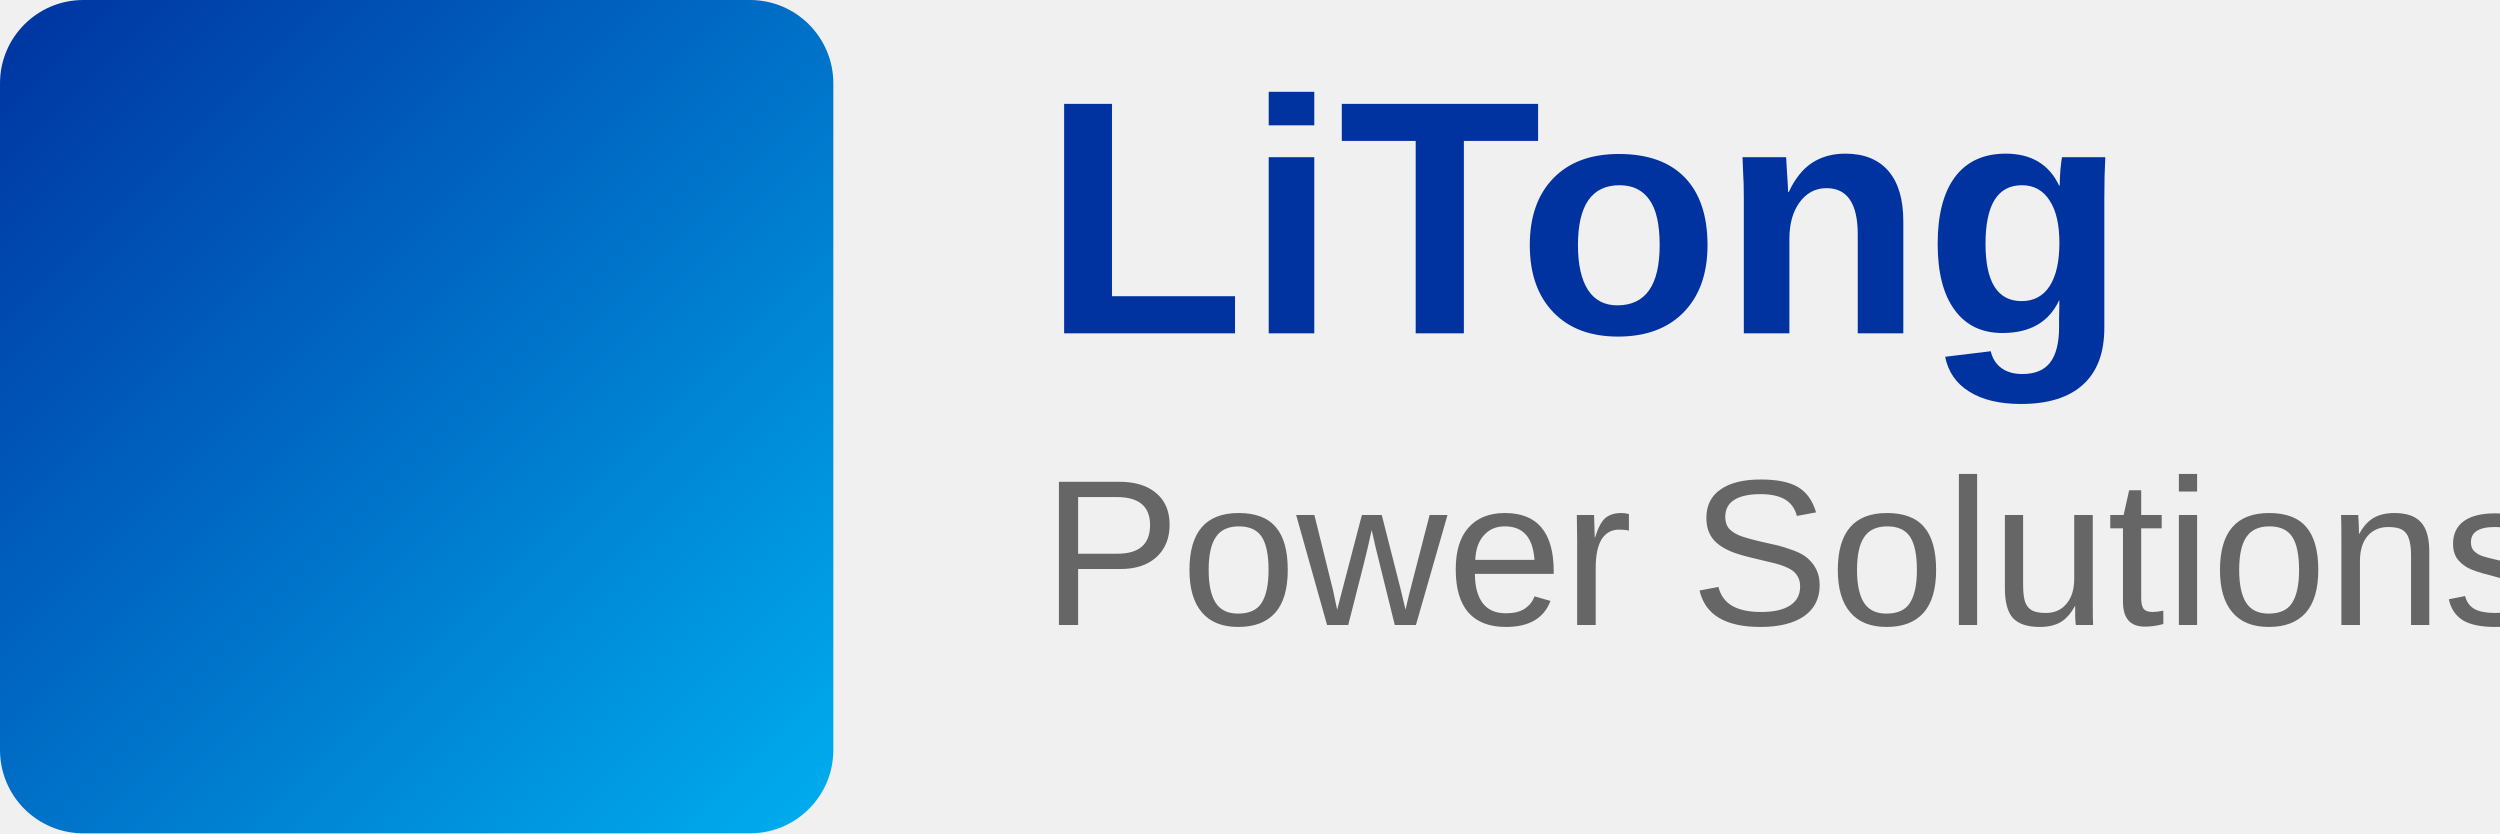
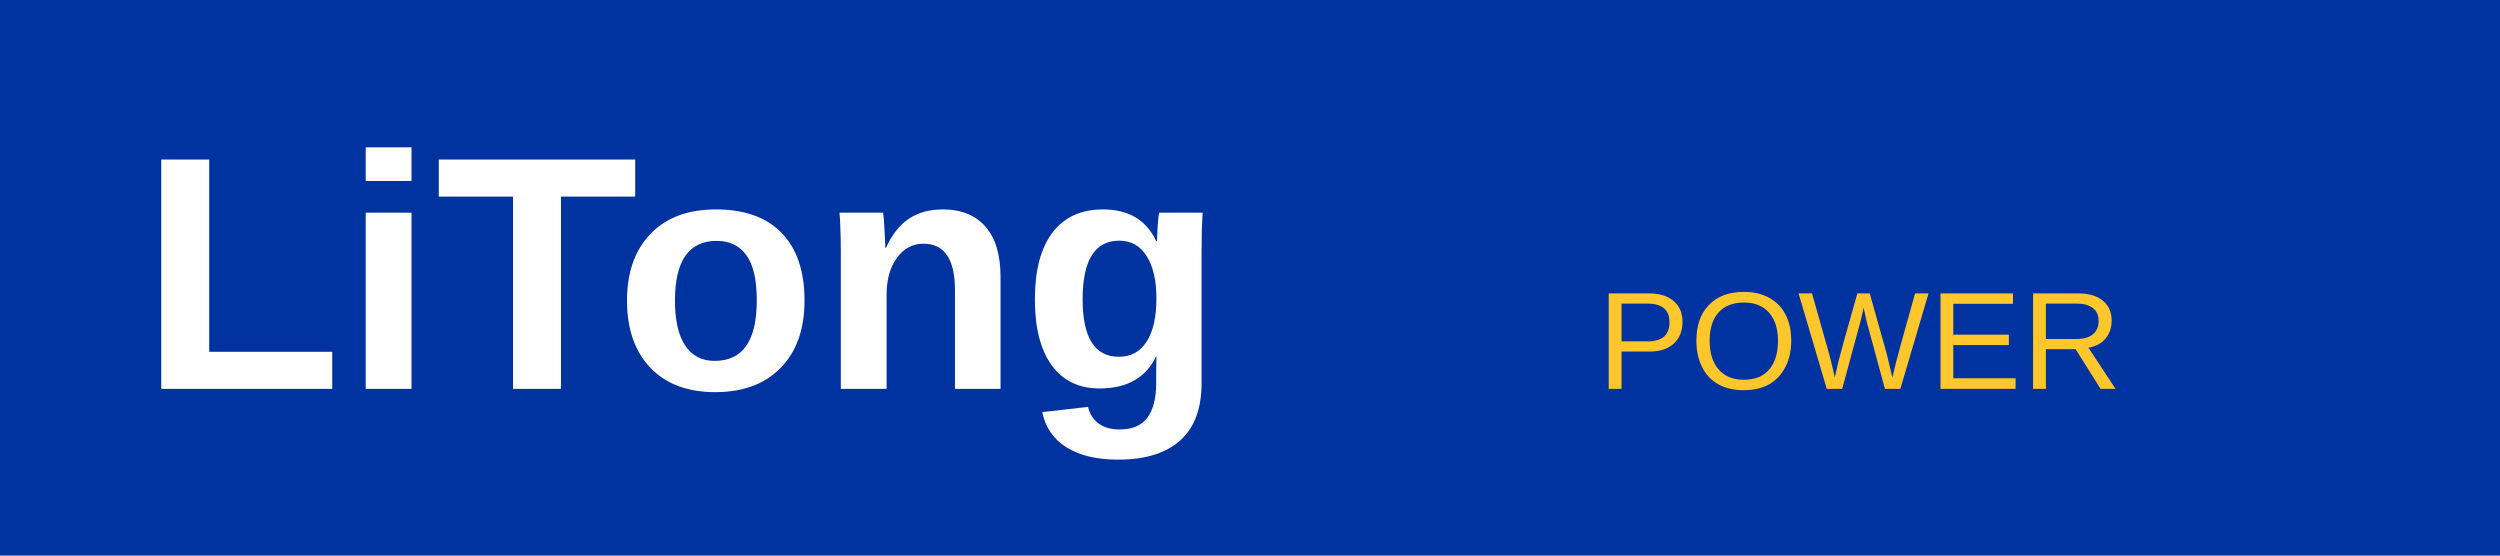
- <svg xmlns="http://www.w3.org/2000/svg" width="120" height="40" viewBox="0 0 120 40">
-   <defs>
-     <linearGradient id="logoGradient" x1="0%" y1="0%" x2="100%" y2="100%">
-       <stop offset="0%" style="stop-color:#0033A0;stop-opacity:1" />
-       <stop offset="100%" style="stop-color:#00AEEF;stop-opacity:1" />
-     </linearGradient>
-   </defs>
-   <rect x="0" y="0" width="40" height="40" fill="url(#logoGradient)" rx="4" />
-   <text x="50" y="16" font-family="Arial, sans-serif" font-size="16" font-weight="bold" fill="#0033A0">LiTong</text>
-   <text x="50" y="30" font-family="Arial, sans-serif" font-size="10" fill="#666">Power Solutions</text>
+ <svg xmlns="http://www.w3.org/2000/svg" width="180" height="40" viewBox="0 0 180 40" fill="none">
+   <rect width="180" height="40" fill="#0033A0" />
+   <text fill="white" font-family="Arial, sans-serif" font-size="24" font-weight="bold" x="10" y="28">LiTong</text>
+   <text fill="#FFC72C" font-family="Arial, sans-serif" font-size="10" x="115" y="28">POWER</text>
</svg>
